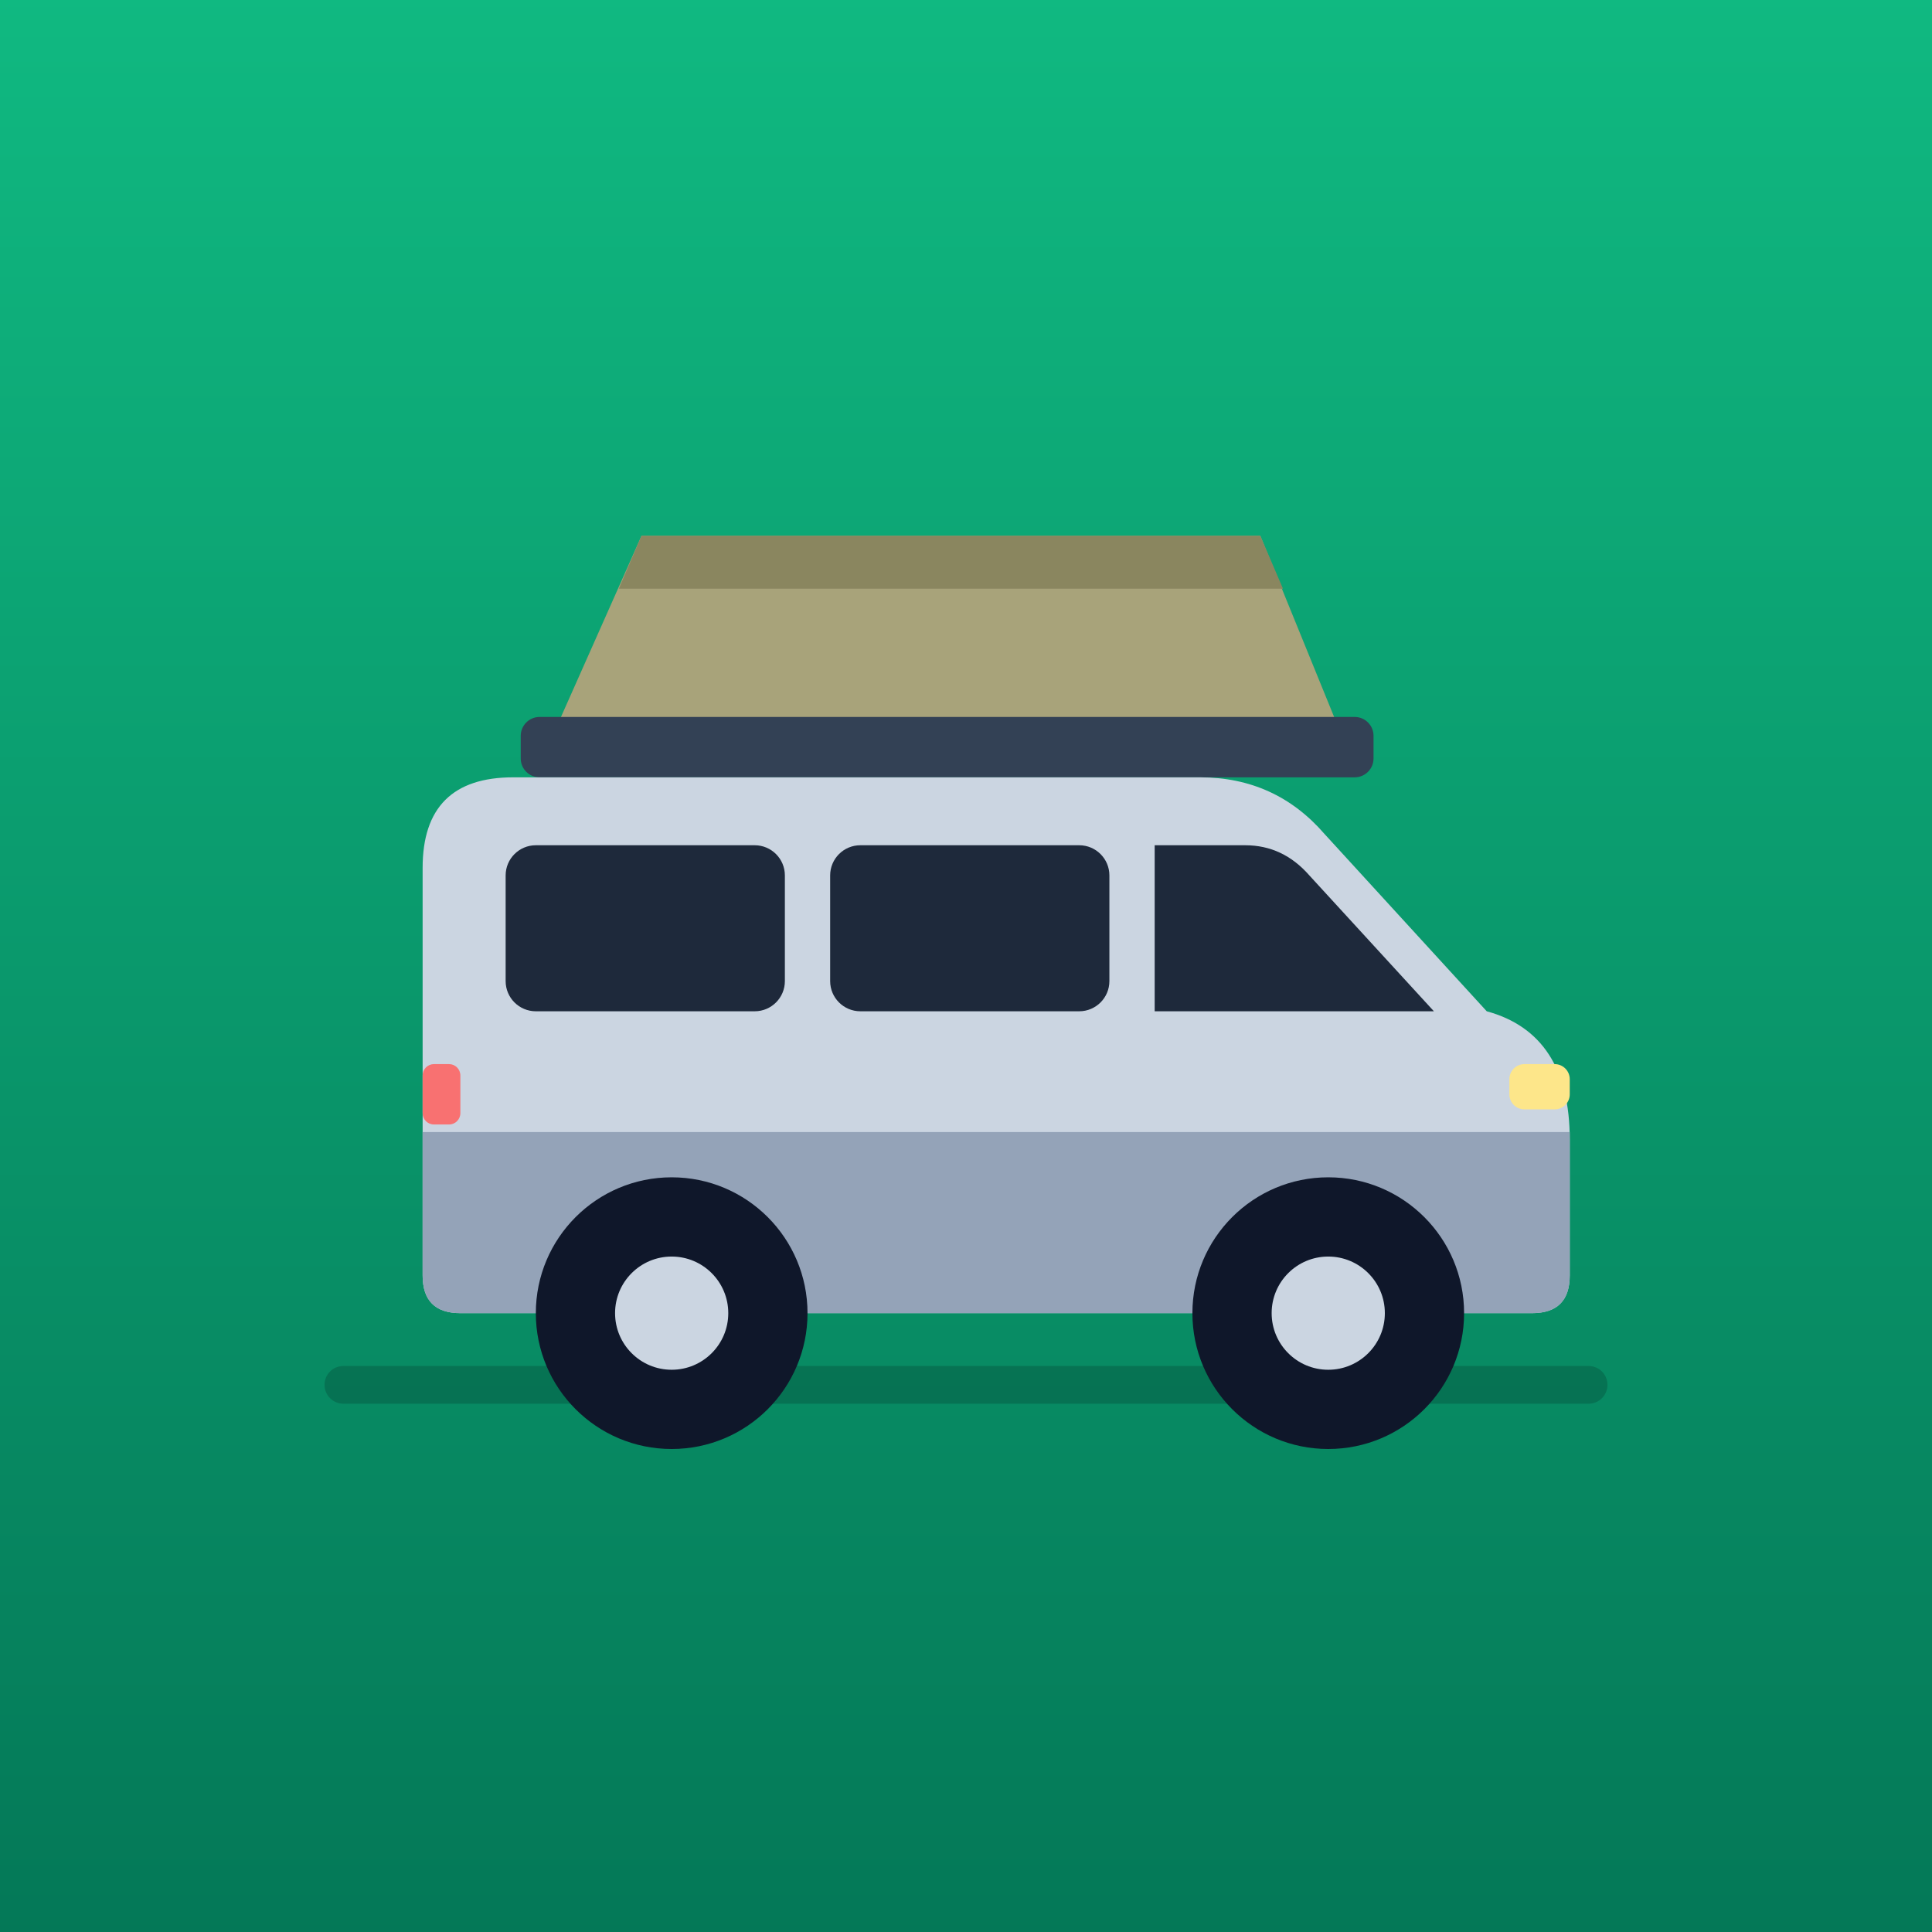
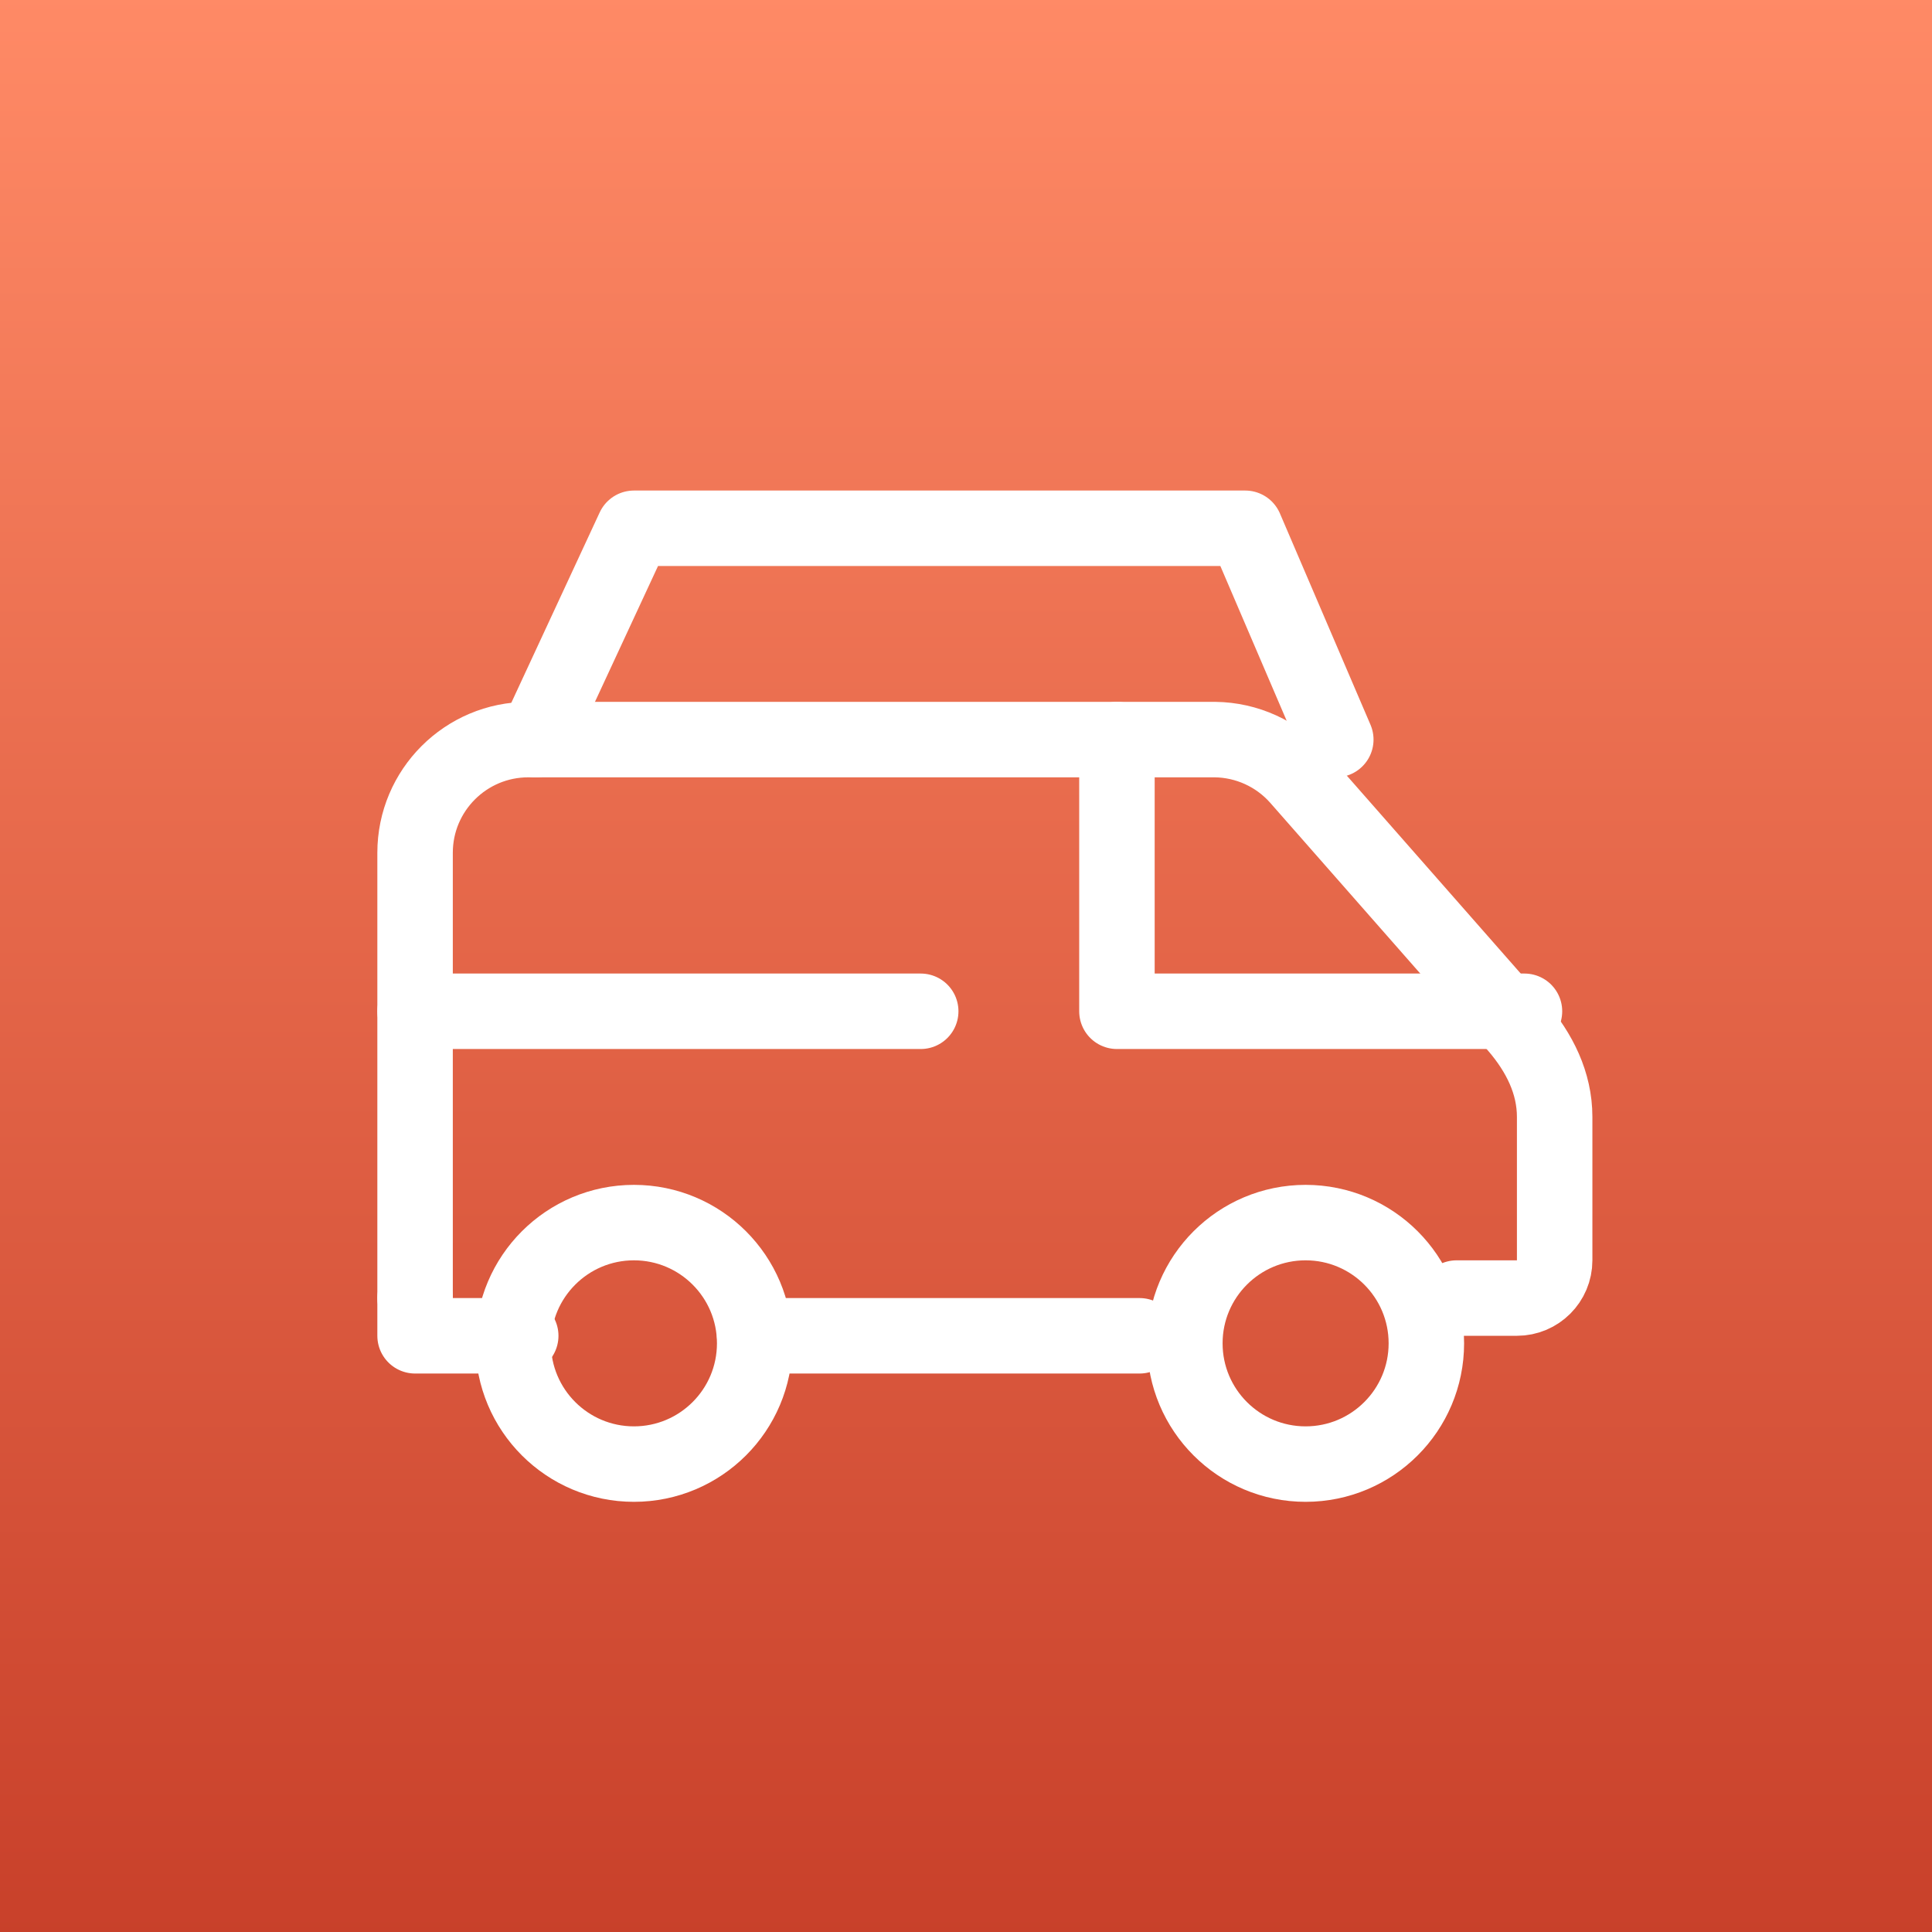
<svg xmlns="http://www.w3.org/2000/svg" viewBox="0 0 512 512" width="512" height="512" role="img" aria-label="Camper mit Dachzelt">
  <defs>
    <linearGradient id="bg" x1="0" y1="0" x2="0" y2="1">
-       <stop offset="0" stop-color="#10b981" />
-       <stop offset="1" stop-color="#047857" />
+       <stop offset="0" stop-color="#ff8a66" />
+       <stop offset="1" stop-color="#c8402a" />
    </linearGradient>
  </defs>
  <rect width="512" height="512" fill="url(#bg)" />
-   <rect x="86" y="362" width="340" height="10" rx="5" fill="#065f46" opacity=".55" />
-   <path d="M146 196 L170 142 H334 L356 196 Z" fill="#a8a37a" />
-   <path d="M170 142 H334 L340 156 H164 Z" fill="#8a865f" />
-   <rect x="138" y="190" width="226" height="16" rx="5" fill="#334155" />
-   <path d="M112 338 V230 Q112 206 136 206 H318 Q338 206 351 221 L394 268 Q416 274 416 302 V338 Q416 348 406 348 H122 Q112 348 112 338 Z" fill="#cbd5e1" />
-   <path d="M112 300 H416 V338 Q416 348 406 348 H122 Q112 348 112 338 Z" fill="#94a3b8" />
-   <rect x="134" y="224" width="74" height="44" rx="8" fill="#1e293b" />
-   <rect x="220" y="224" width="74" height="44" rx="8" fill="#1e293b" />
-   <path d="M306 224 H330 Q340 224 347 232 L380 268 H306 Z" fill="#1e293b" />
-   <rect x="400" y="282" width="16" height="12" rx="4" fill="#fde68a" />
-   <rect x="112" y="282" width="10" height="16" rx="3" fill="#f87171" />
-   <circle cx="178" cy="348" r="36" fill="#0f172a" />
-   <circle cx="178" cy="348" r="15" fill="#cbd5e1" />
-   <circle cx="352" cy="348" r="36" fill="#0f172a" />
-   <circle cx="352" cy="348" r="15" fill="#cbd5e1" />
+   <g fill="none" stroke="#fff" stroke-width="20" stroke-linecap="round" stroke-linejoin="round">
+     <path d="M142 196 168 140H330L354 196" />
+     <path d="M110 344V226a30 30 0 0 1 30-30H322a30 30 0 0 1 22 10l58 66c6 7 10 15 10 24v38a10 10 0 0 1-10 10h-16" />
+     <path d="M296 196V268H404" />
+     <path d="M110 268H244" />
+     <path d="M200 354H302" />
+     <path d="M110 344v10h28" />
+     <circle cx="168" cy="356" r="32" />
+     <circle cx="346" cy="356" r="32" />
+   </g>
</svg>
